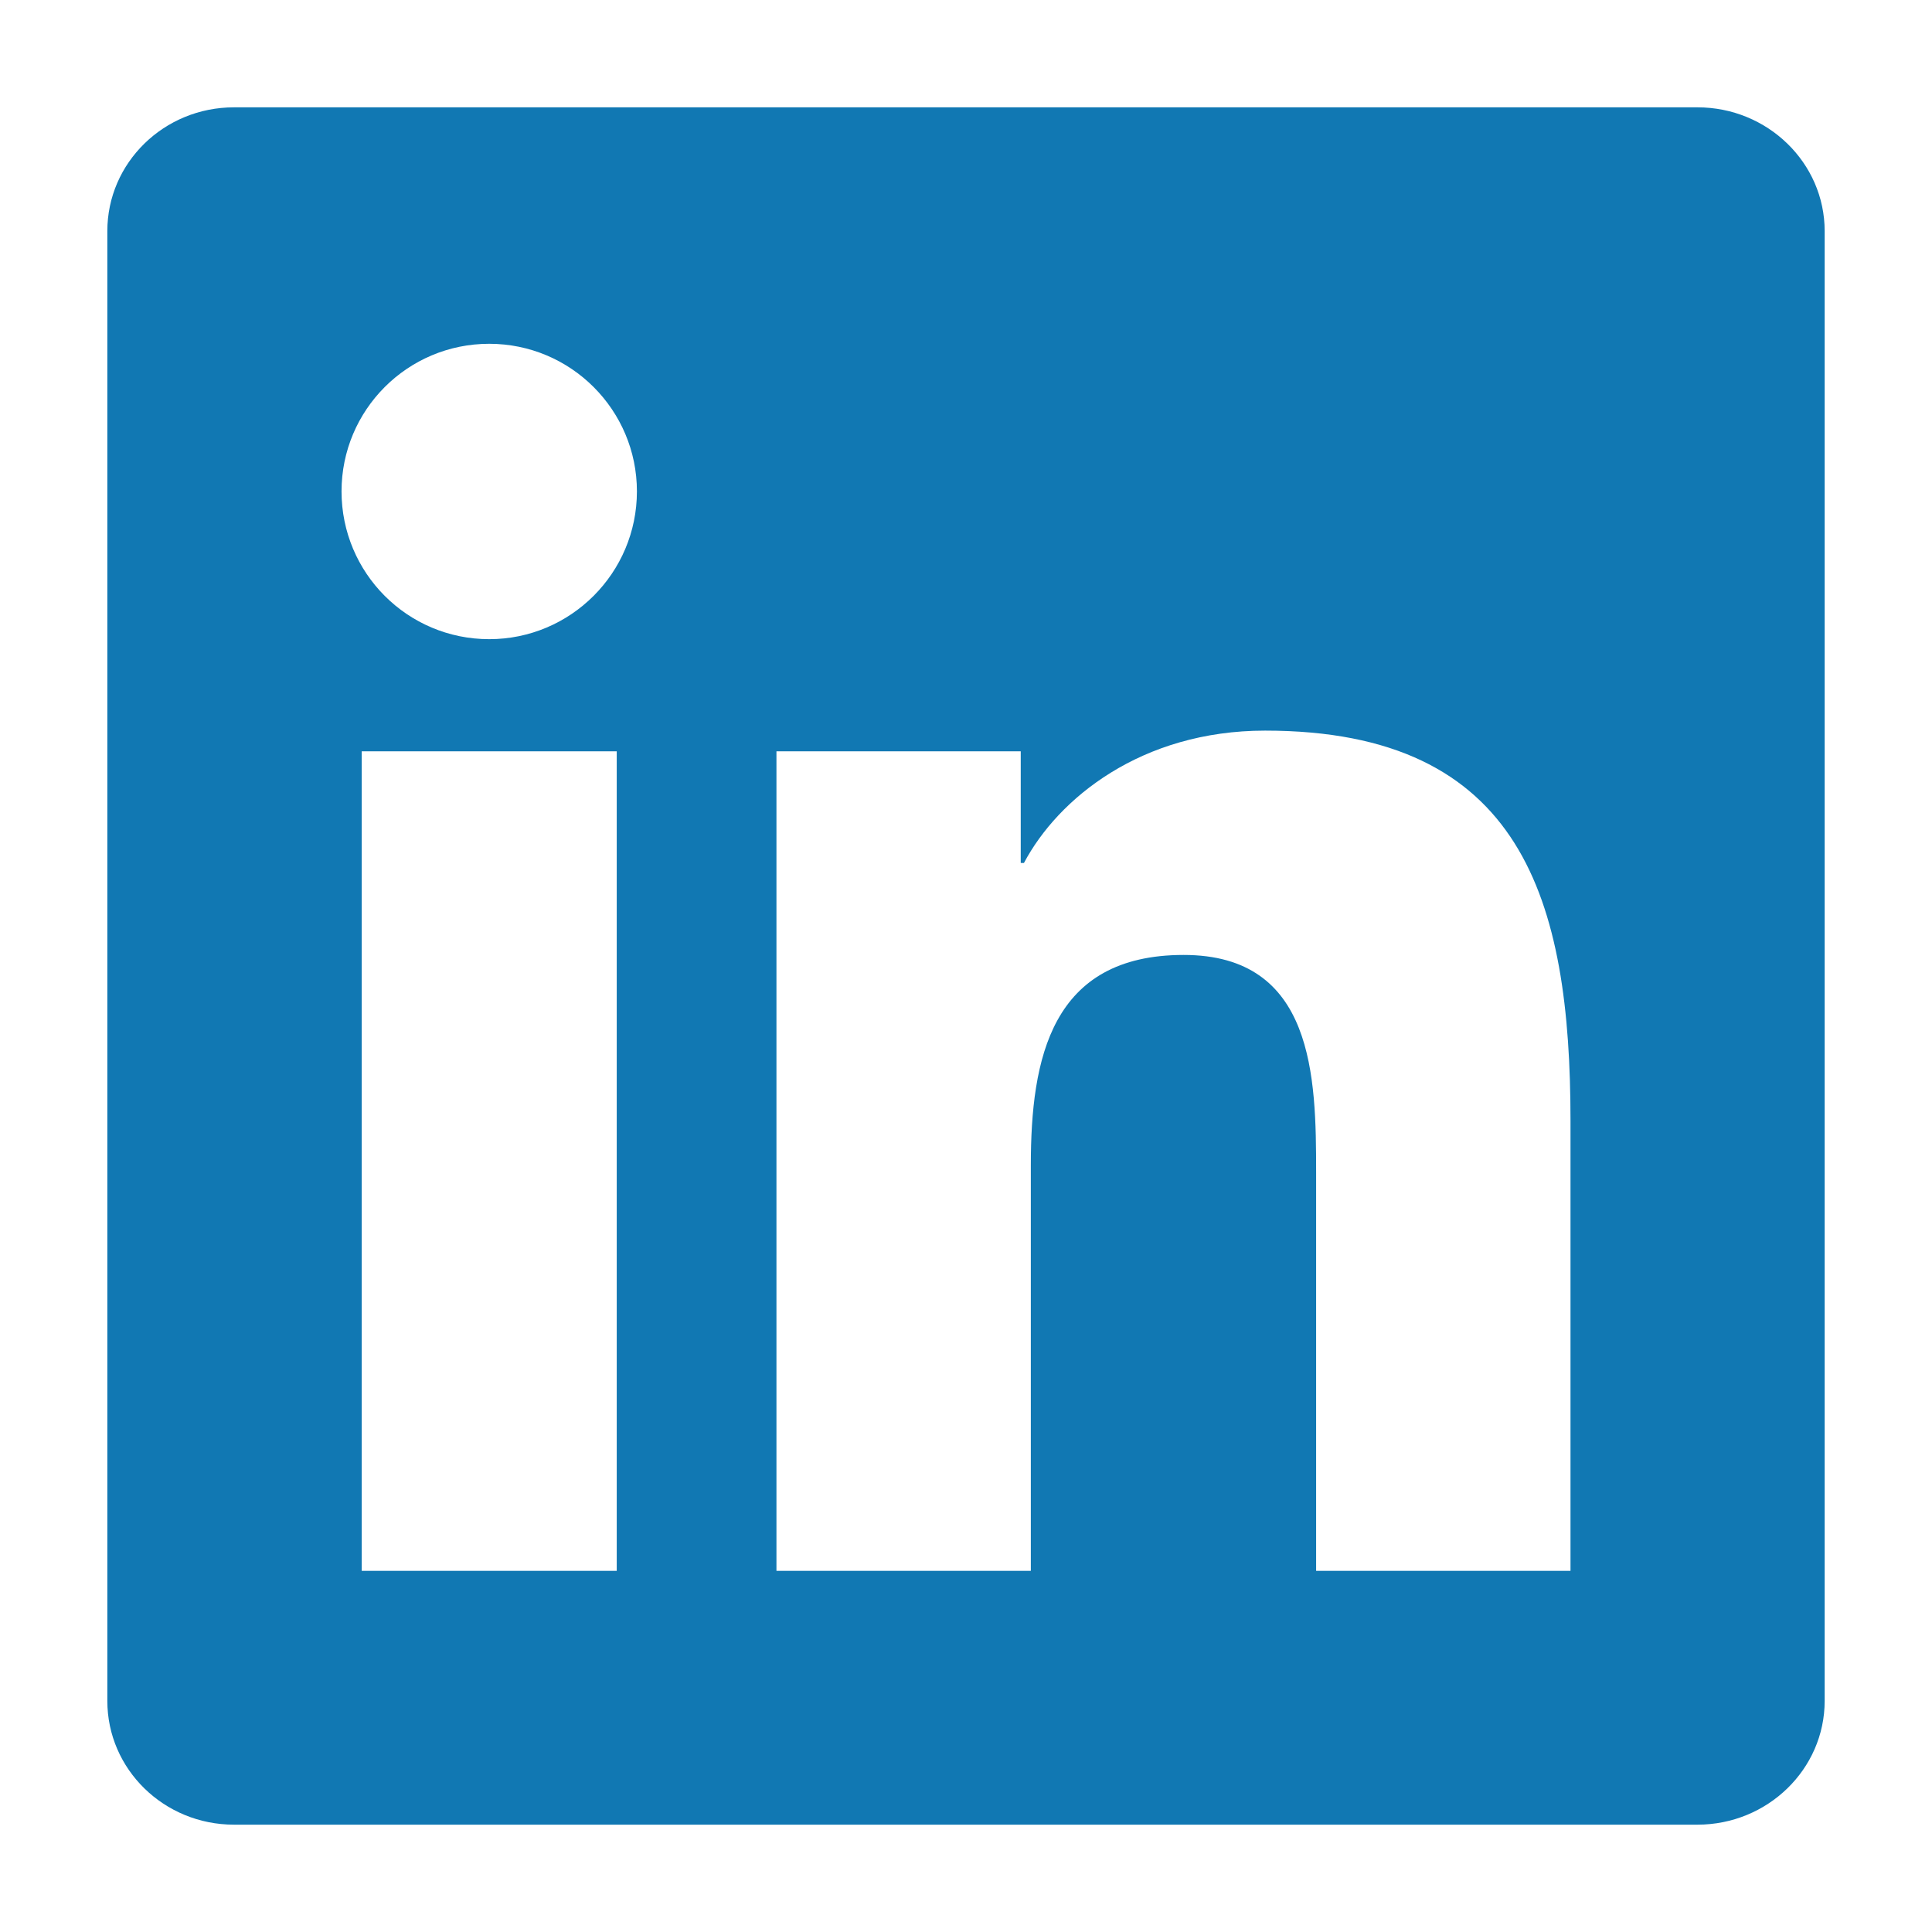
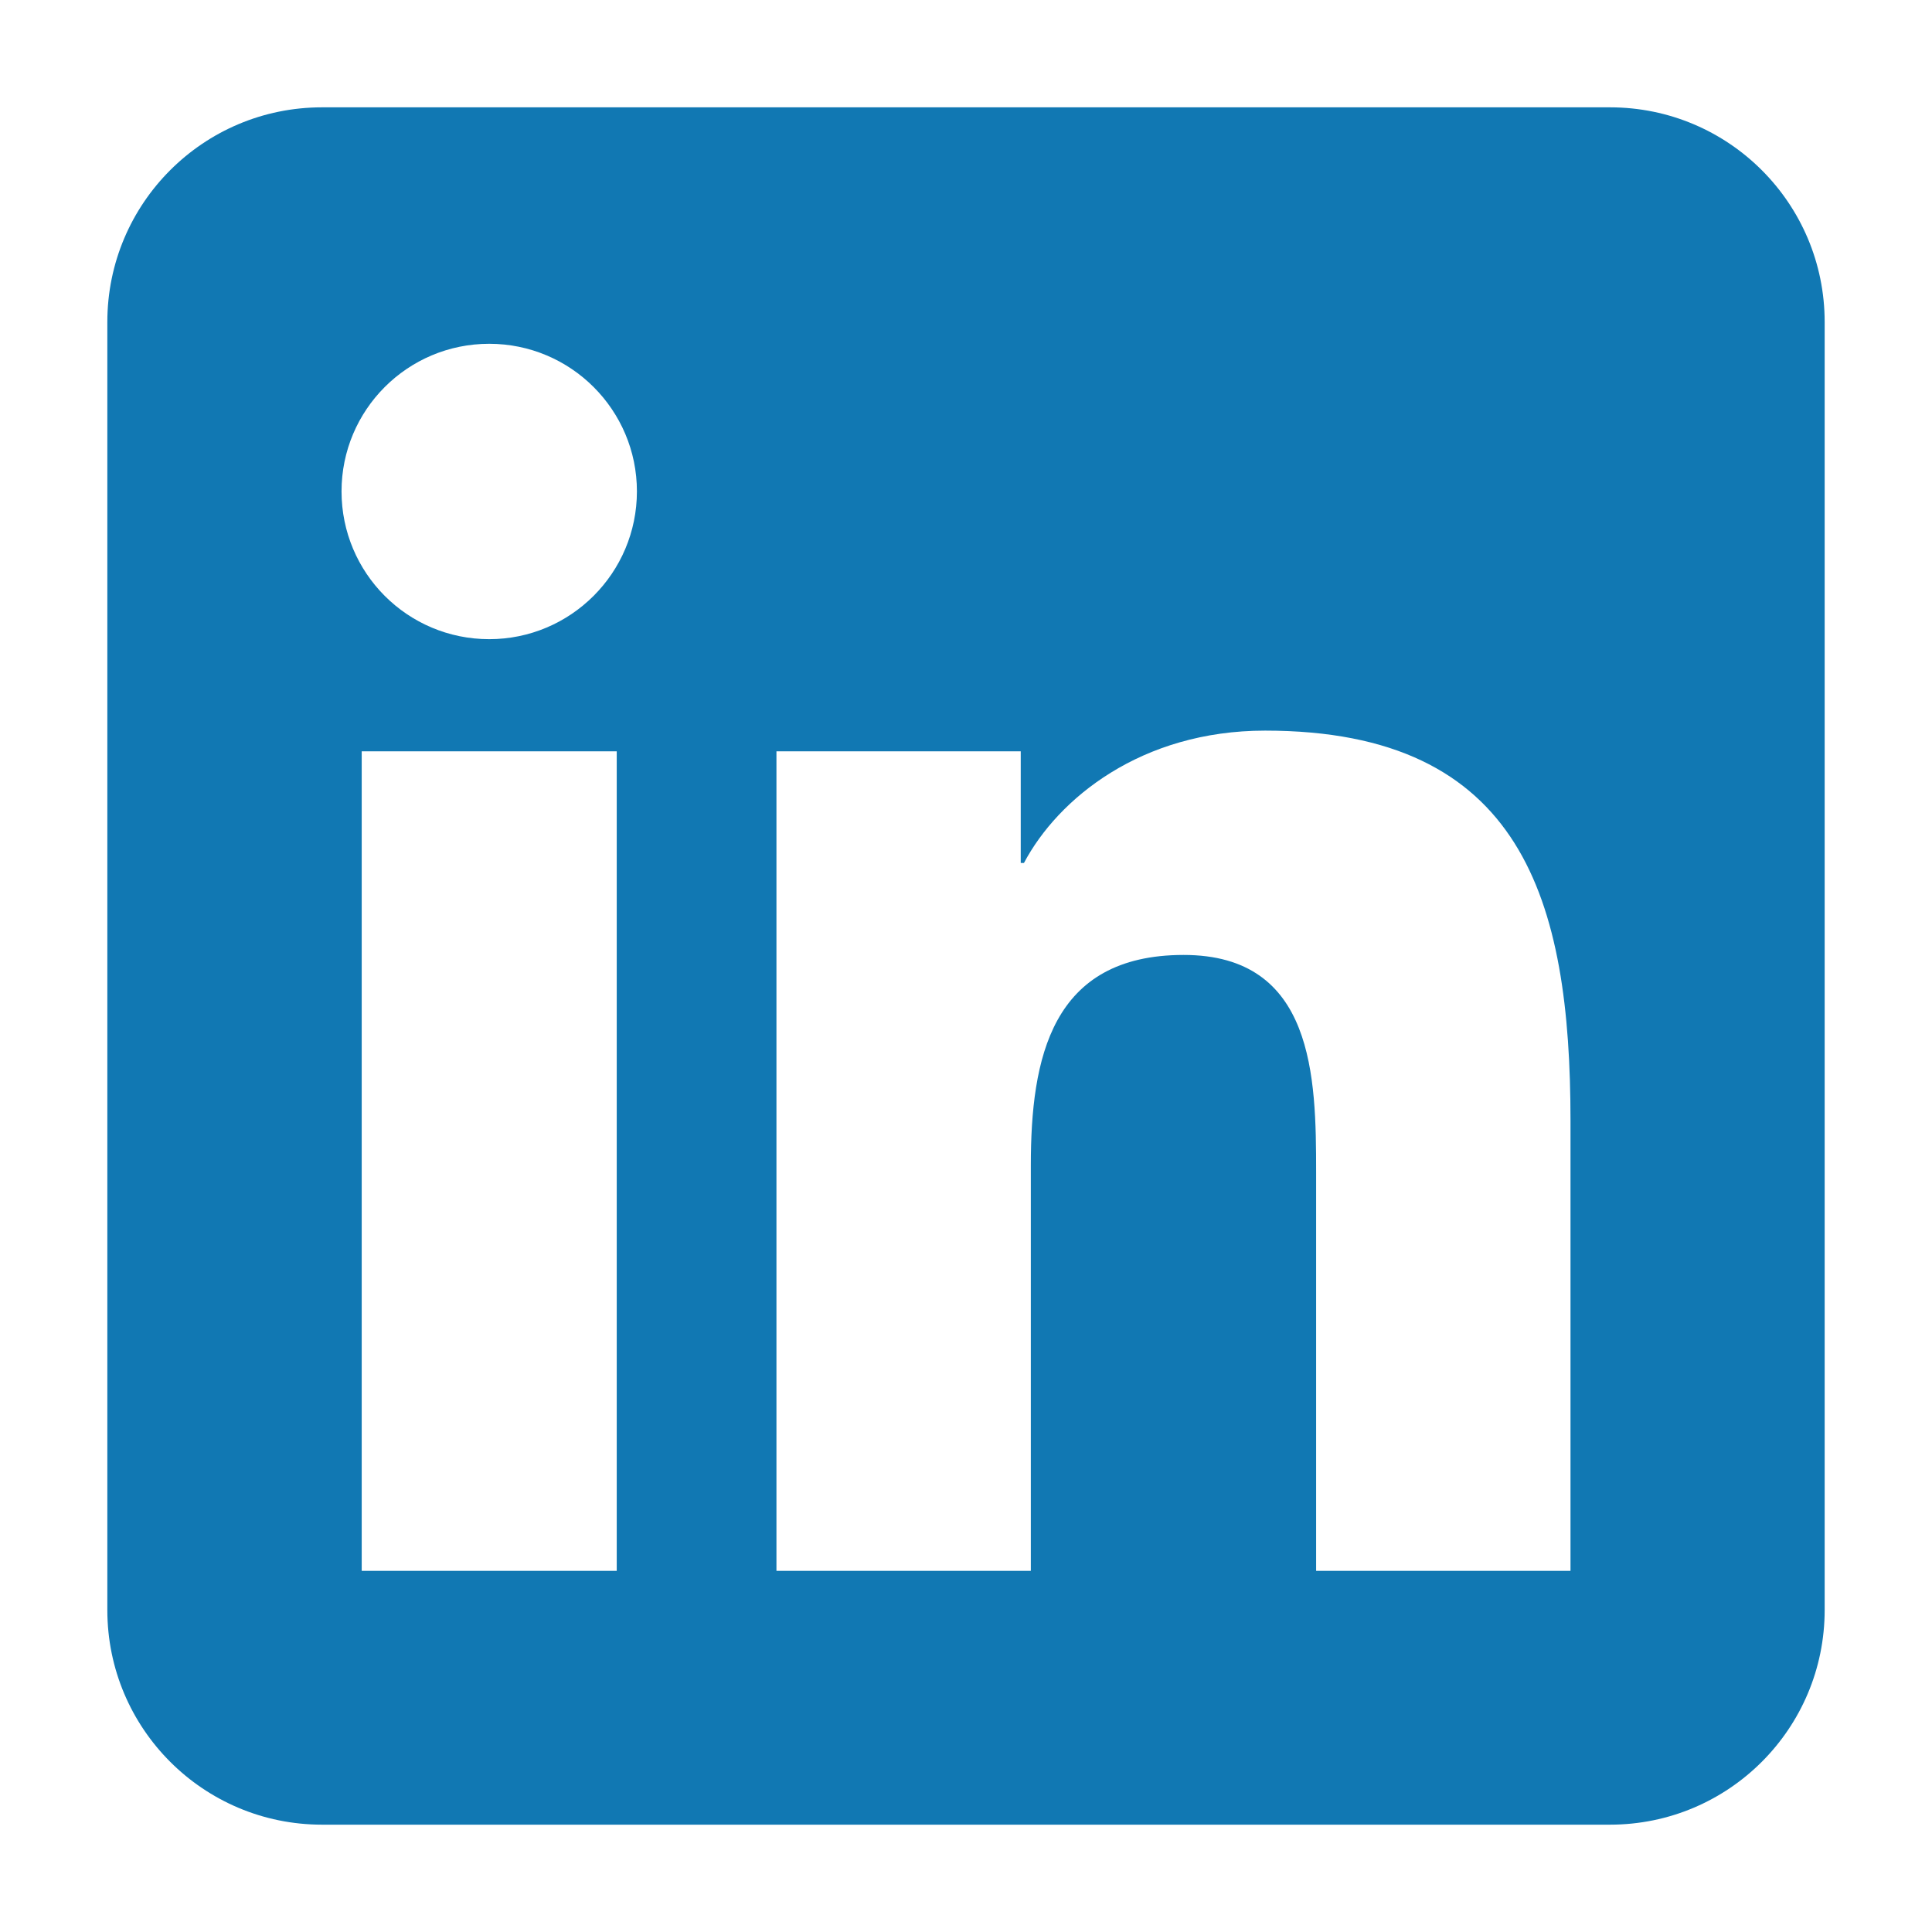
<svg xmlns="http://www.w3.org/2000/svg" width="18" height="18" viewBox="0 0 18 18" fill="none">
-   <path fill-rule="evenodd" clip-rule="evenodd" d="M14.632 14.635H12.262V10.922C12.262 10.036 12.244 8.897 11.028 8.897C9.793 8.897 9.604 9.861 9.604 10.857V14.635H7.234V7H9.51V8.04H9.54C9.858 7.44 10.632 6.807 11.787 6.807C14.187 6.807 14.632 8.387 14.632 10.444V14.635ZM4.558 5.955C3.796 5.955 3.182 5.338 3.182 4.578C3.182 3.82 3.796 3.203 4.558 3.203C5.318 3.203 5.934 3.82 5.934 4.578C5.934 5.338 5.317 5.955 4.558 5.955ZM5.746 14.635H3.37V7H5.746V14.635ZM15.816 1H2.18C1.528 1 1 1.516 1 2.153V15.847C1 16.484 1.528 17 2.18 17H15.815C16.467 17 17 16.484 17 15.847V2.153C17 1.516 16.467 1 15.815 1H15.816Z" fill="#1178B3" />
+   <path fill-rule="evenodd" clip-rule="evenodd" d="M3 1C1.895 1 1 1.895 1 3V15C1 16.105 1.895 17 3 17H15C16.105 17 17 16.105 17 15V3C17 1.895 16.105 1 15 1H3ZM12.262 14.635H14.632V10.444C14.632 8.387 14.187 6.807 11.787 6.807C10.632 6.807 9.858 7.44 9.54 8.04H9.51V7H7.234V14.635H9.604V10.857C9.604 9.861 9.793 8.897 11.028 8.897C12.244 8.897 12.262 10.036 12.262 10.922V14.635ZM3.182 4.578C3.182 5.338 3.796 5.955 4.558 5.955C5.317 5.955 5.934 5.338 5.934 4.578C5.934 3.82 5.318 3.203 4.558 3.203C3.796 3.203 3.182 3.82 3.182 4.578ZM3.37 14.635H5.746V7H3.37V14.635Z" fill="#1178B3" />
</svg>
